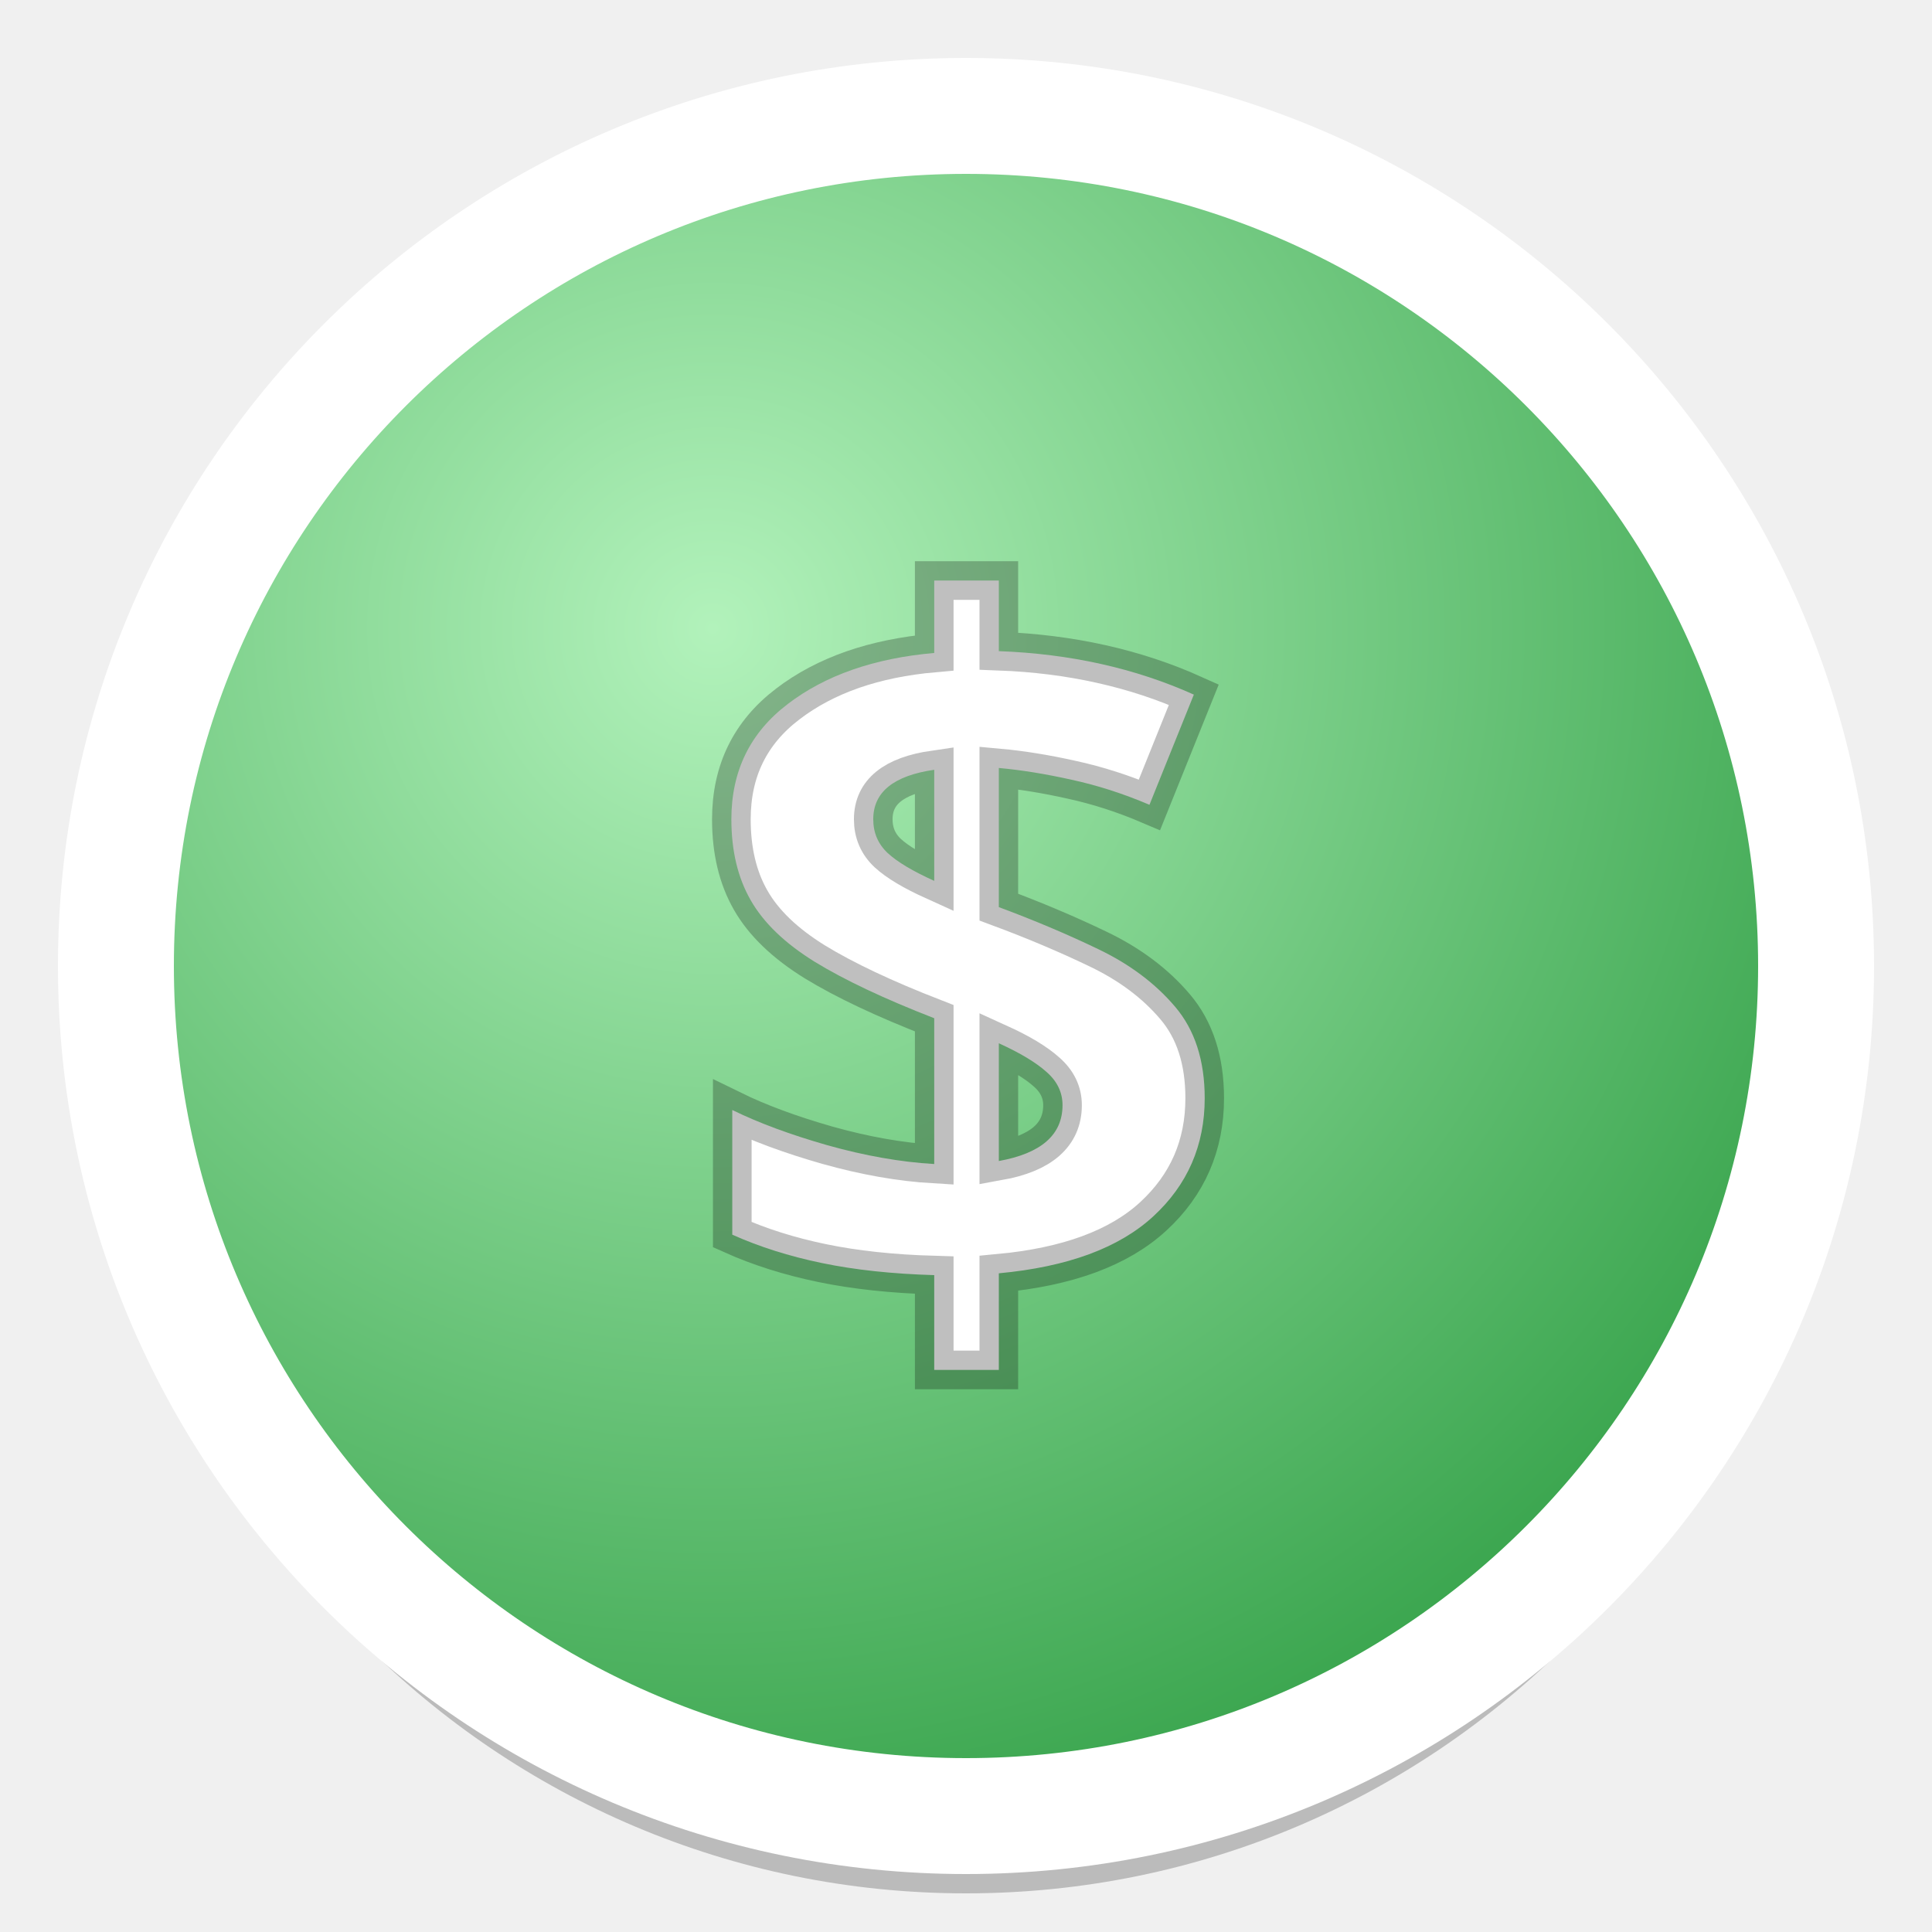
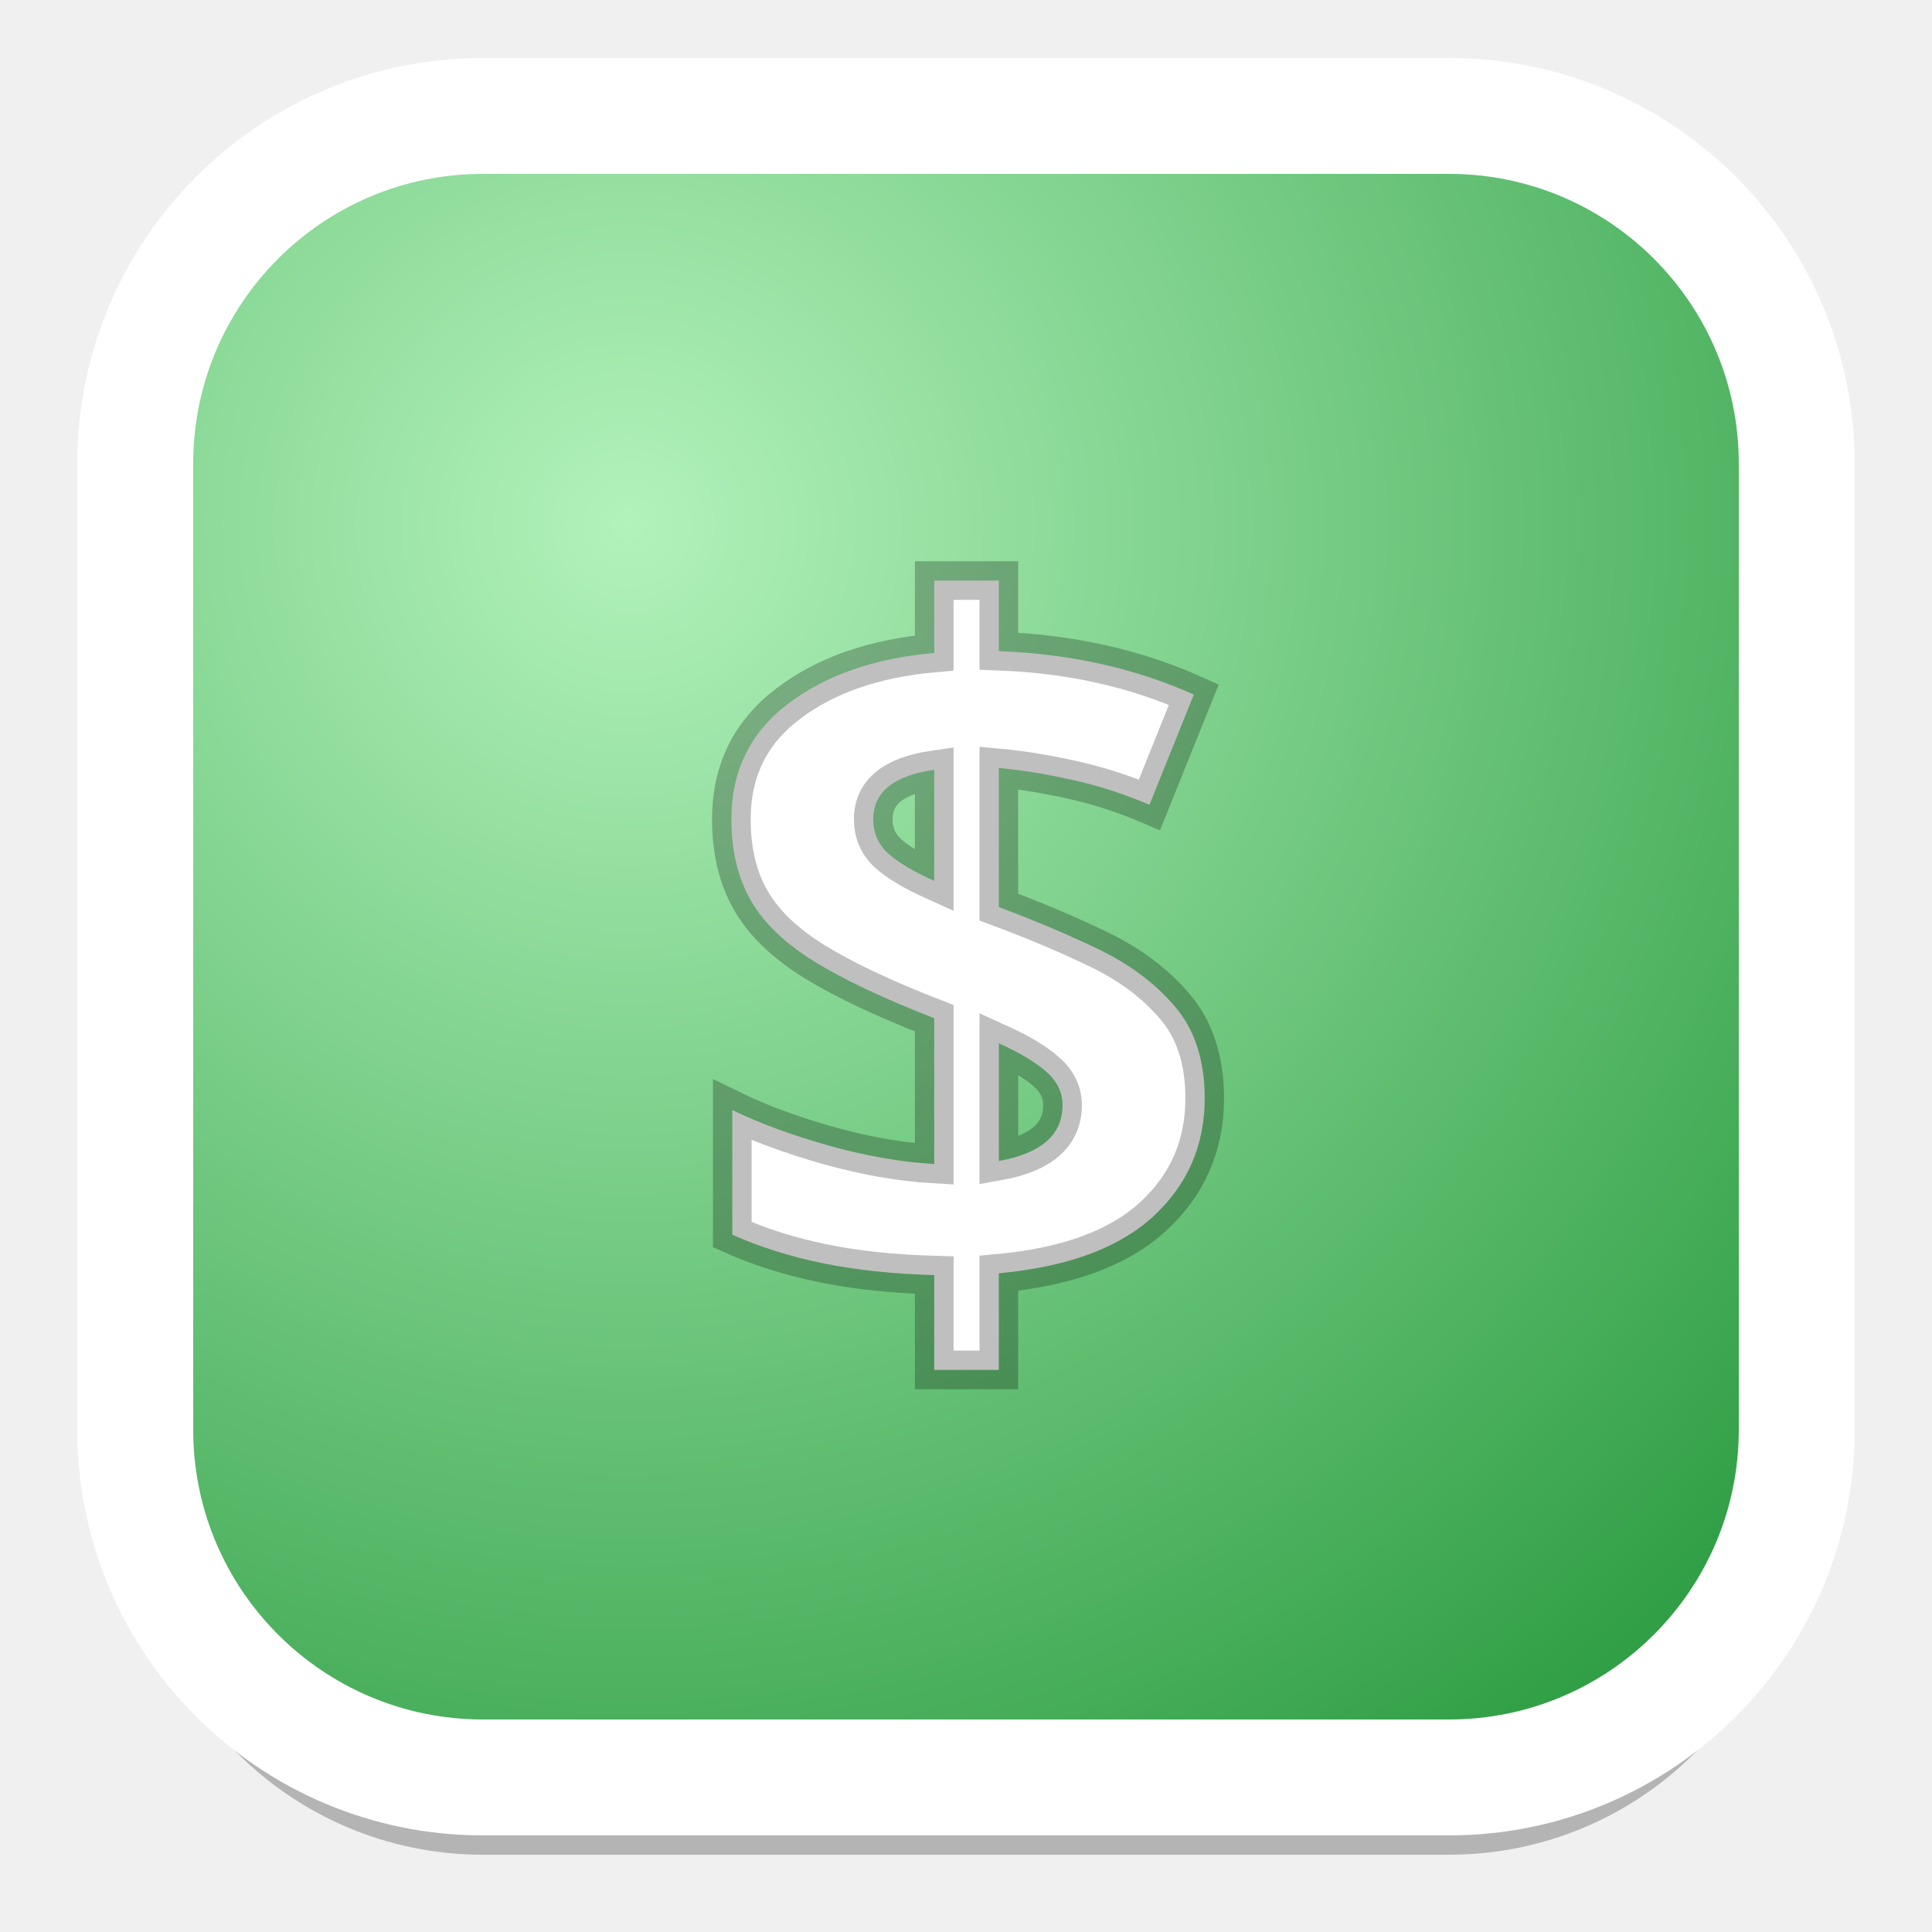
<svg xmlns="http://www.w3.org/2000/svg" viewBox="0 0 100 100" width="100" height="100">
  <defs>
-     <radialGradient id="g" cx="0.35" cy="0.3" r="0.8">
+     <radialGradient id="g" cx="0.3" cy="0.25" r="0.9">
      <stop offset="0" stop-color="#b2f2bb" />
      <stop offset="1" stop-color="#2f9e44" />
    </radialGradient>
  </defs>
-   <circle cx="50" cy="54" r="44" fill="rgba(0,0,0,0.22)" />
-   <circle cx="50" cy="50" r="44" fill="url(#g)" stroke="#fff" stroke-width="6" />
+   <rect x="7" y="12" width="86" height="84" rx="18" fill="rgba(0,0,0,0.25)" />
+   <rect x="7" y="6" width="86" height="86" rx="18" fill="url(#g)" stroke="#fff" stroke-width="6" />
  <text x="50" y="68" font-size="50" text-anchor="middle" font-family="Arial Black, sans-serif" font-weight="900" fill="#fff" stroke="rgba(0,0,0,0.25)" stroke-width="2">$</text>
</svg>
